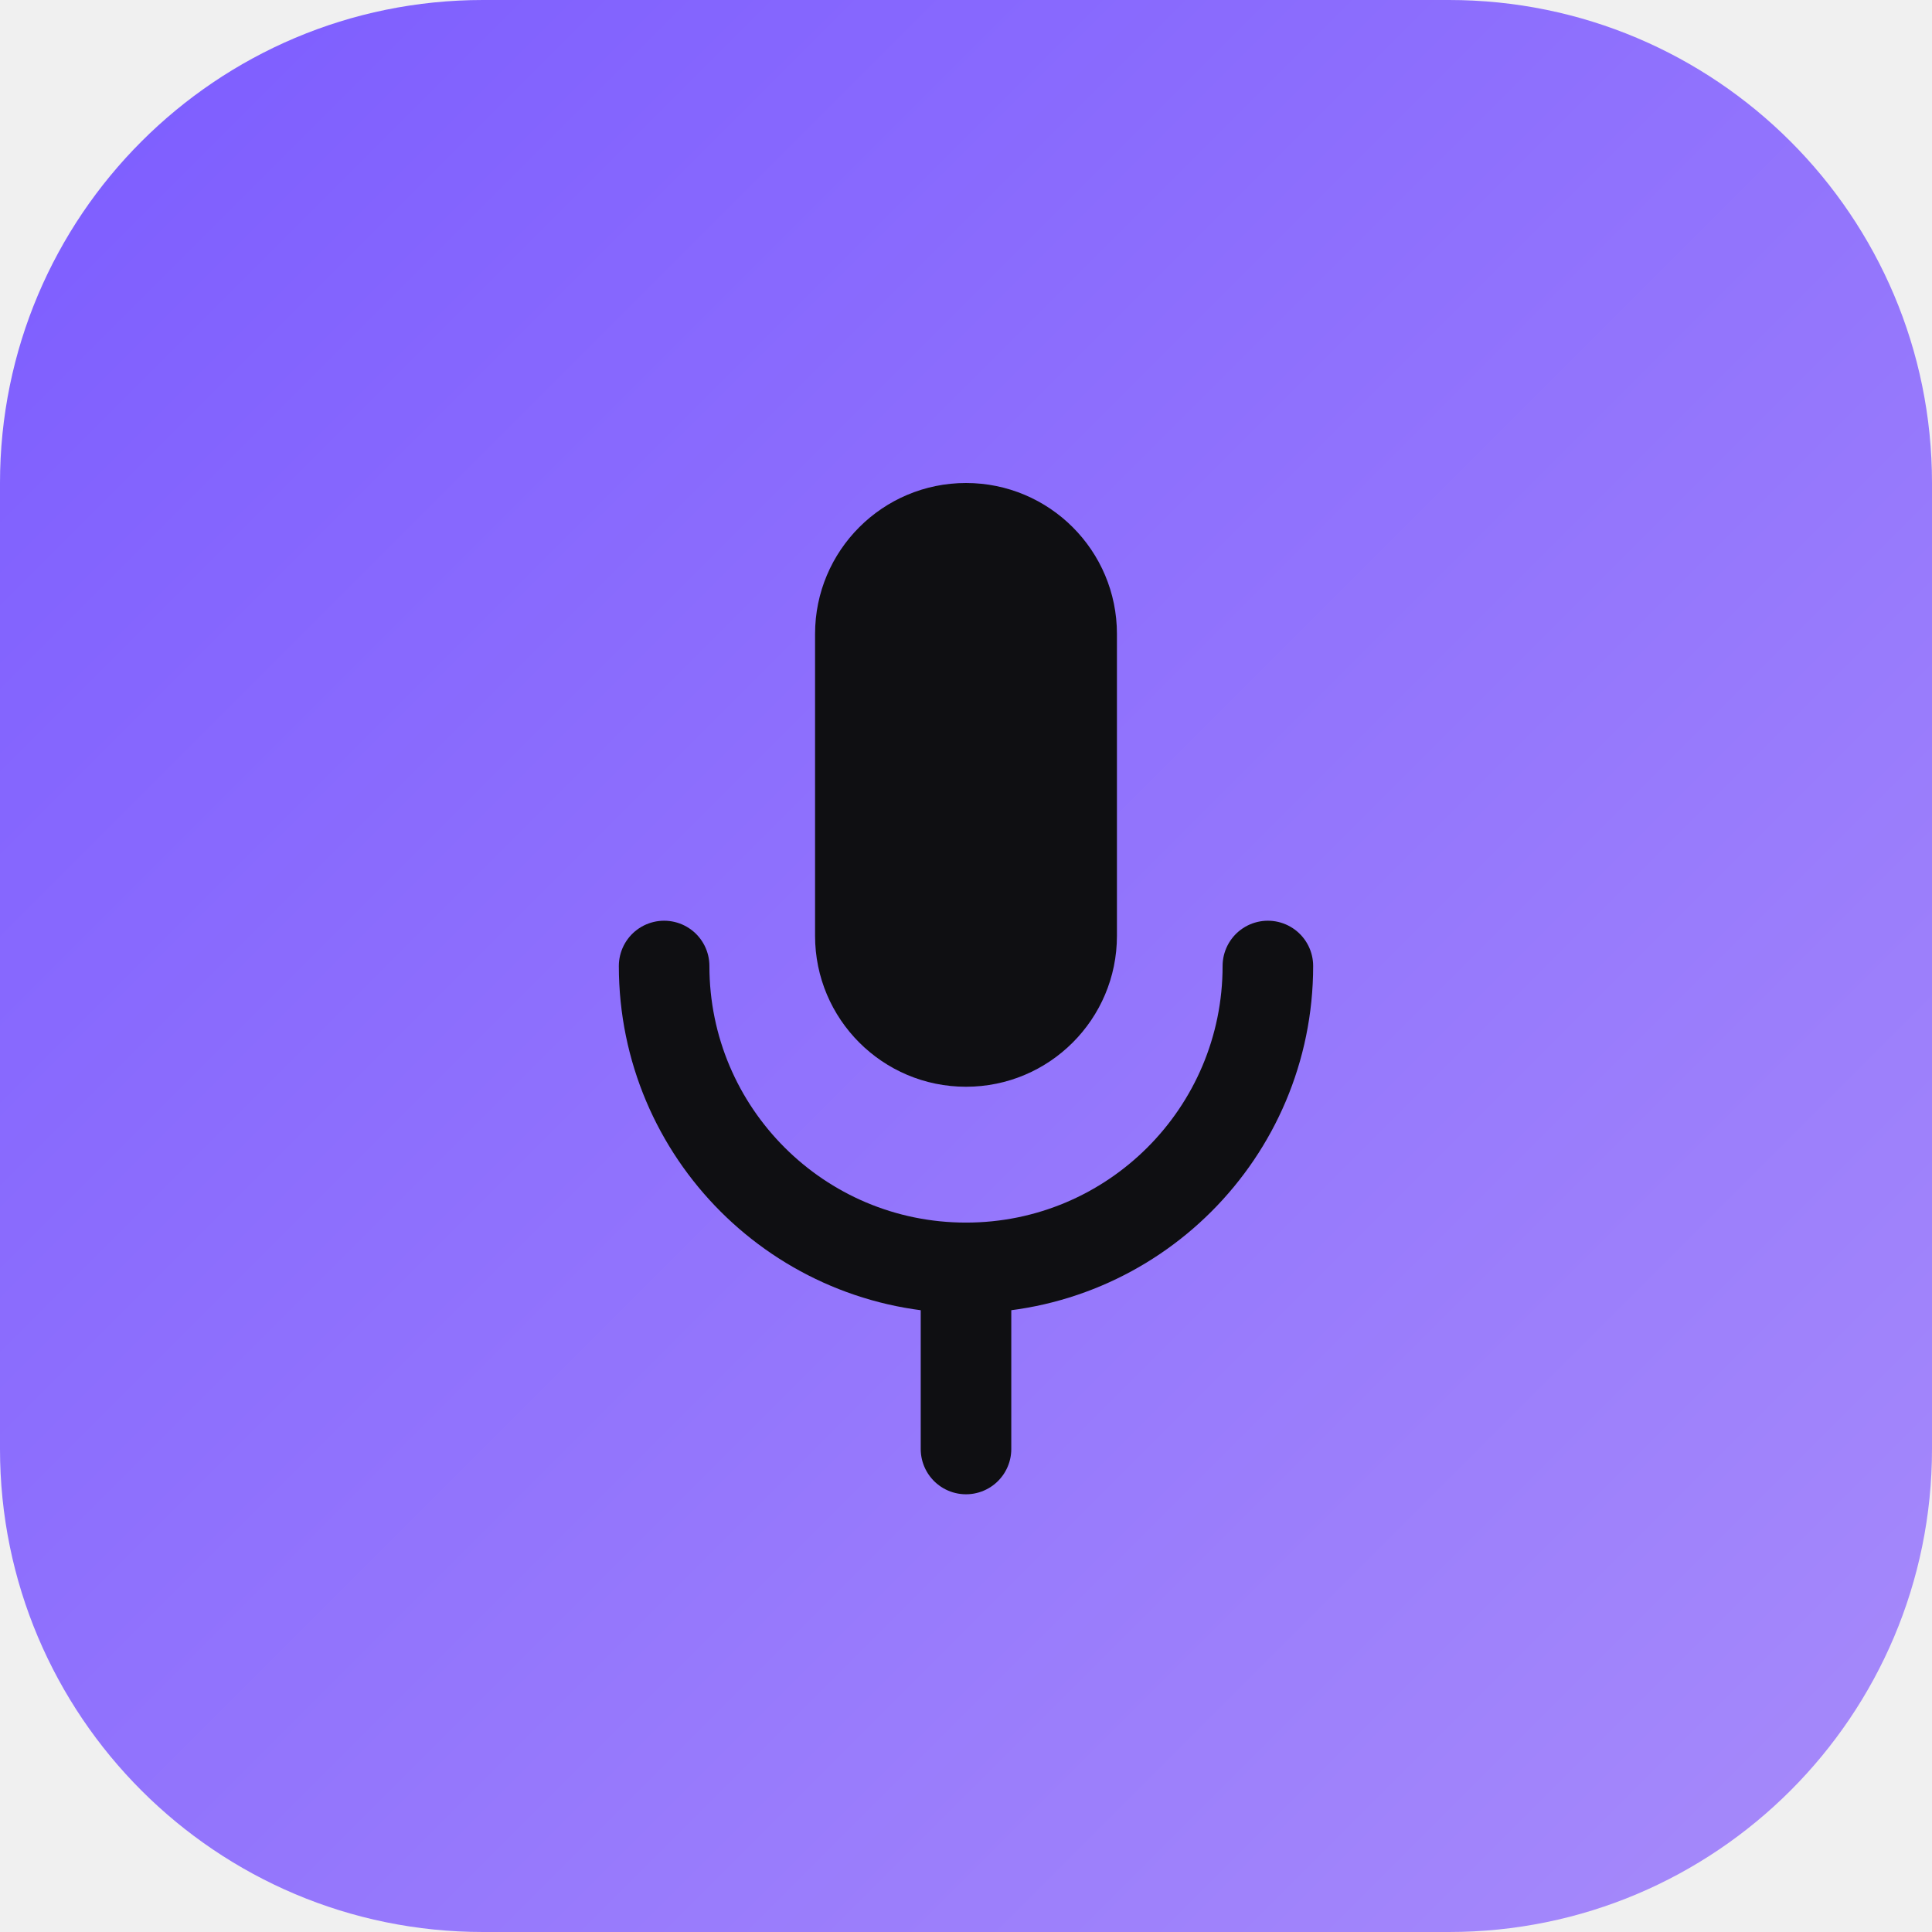
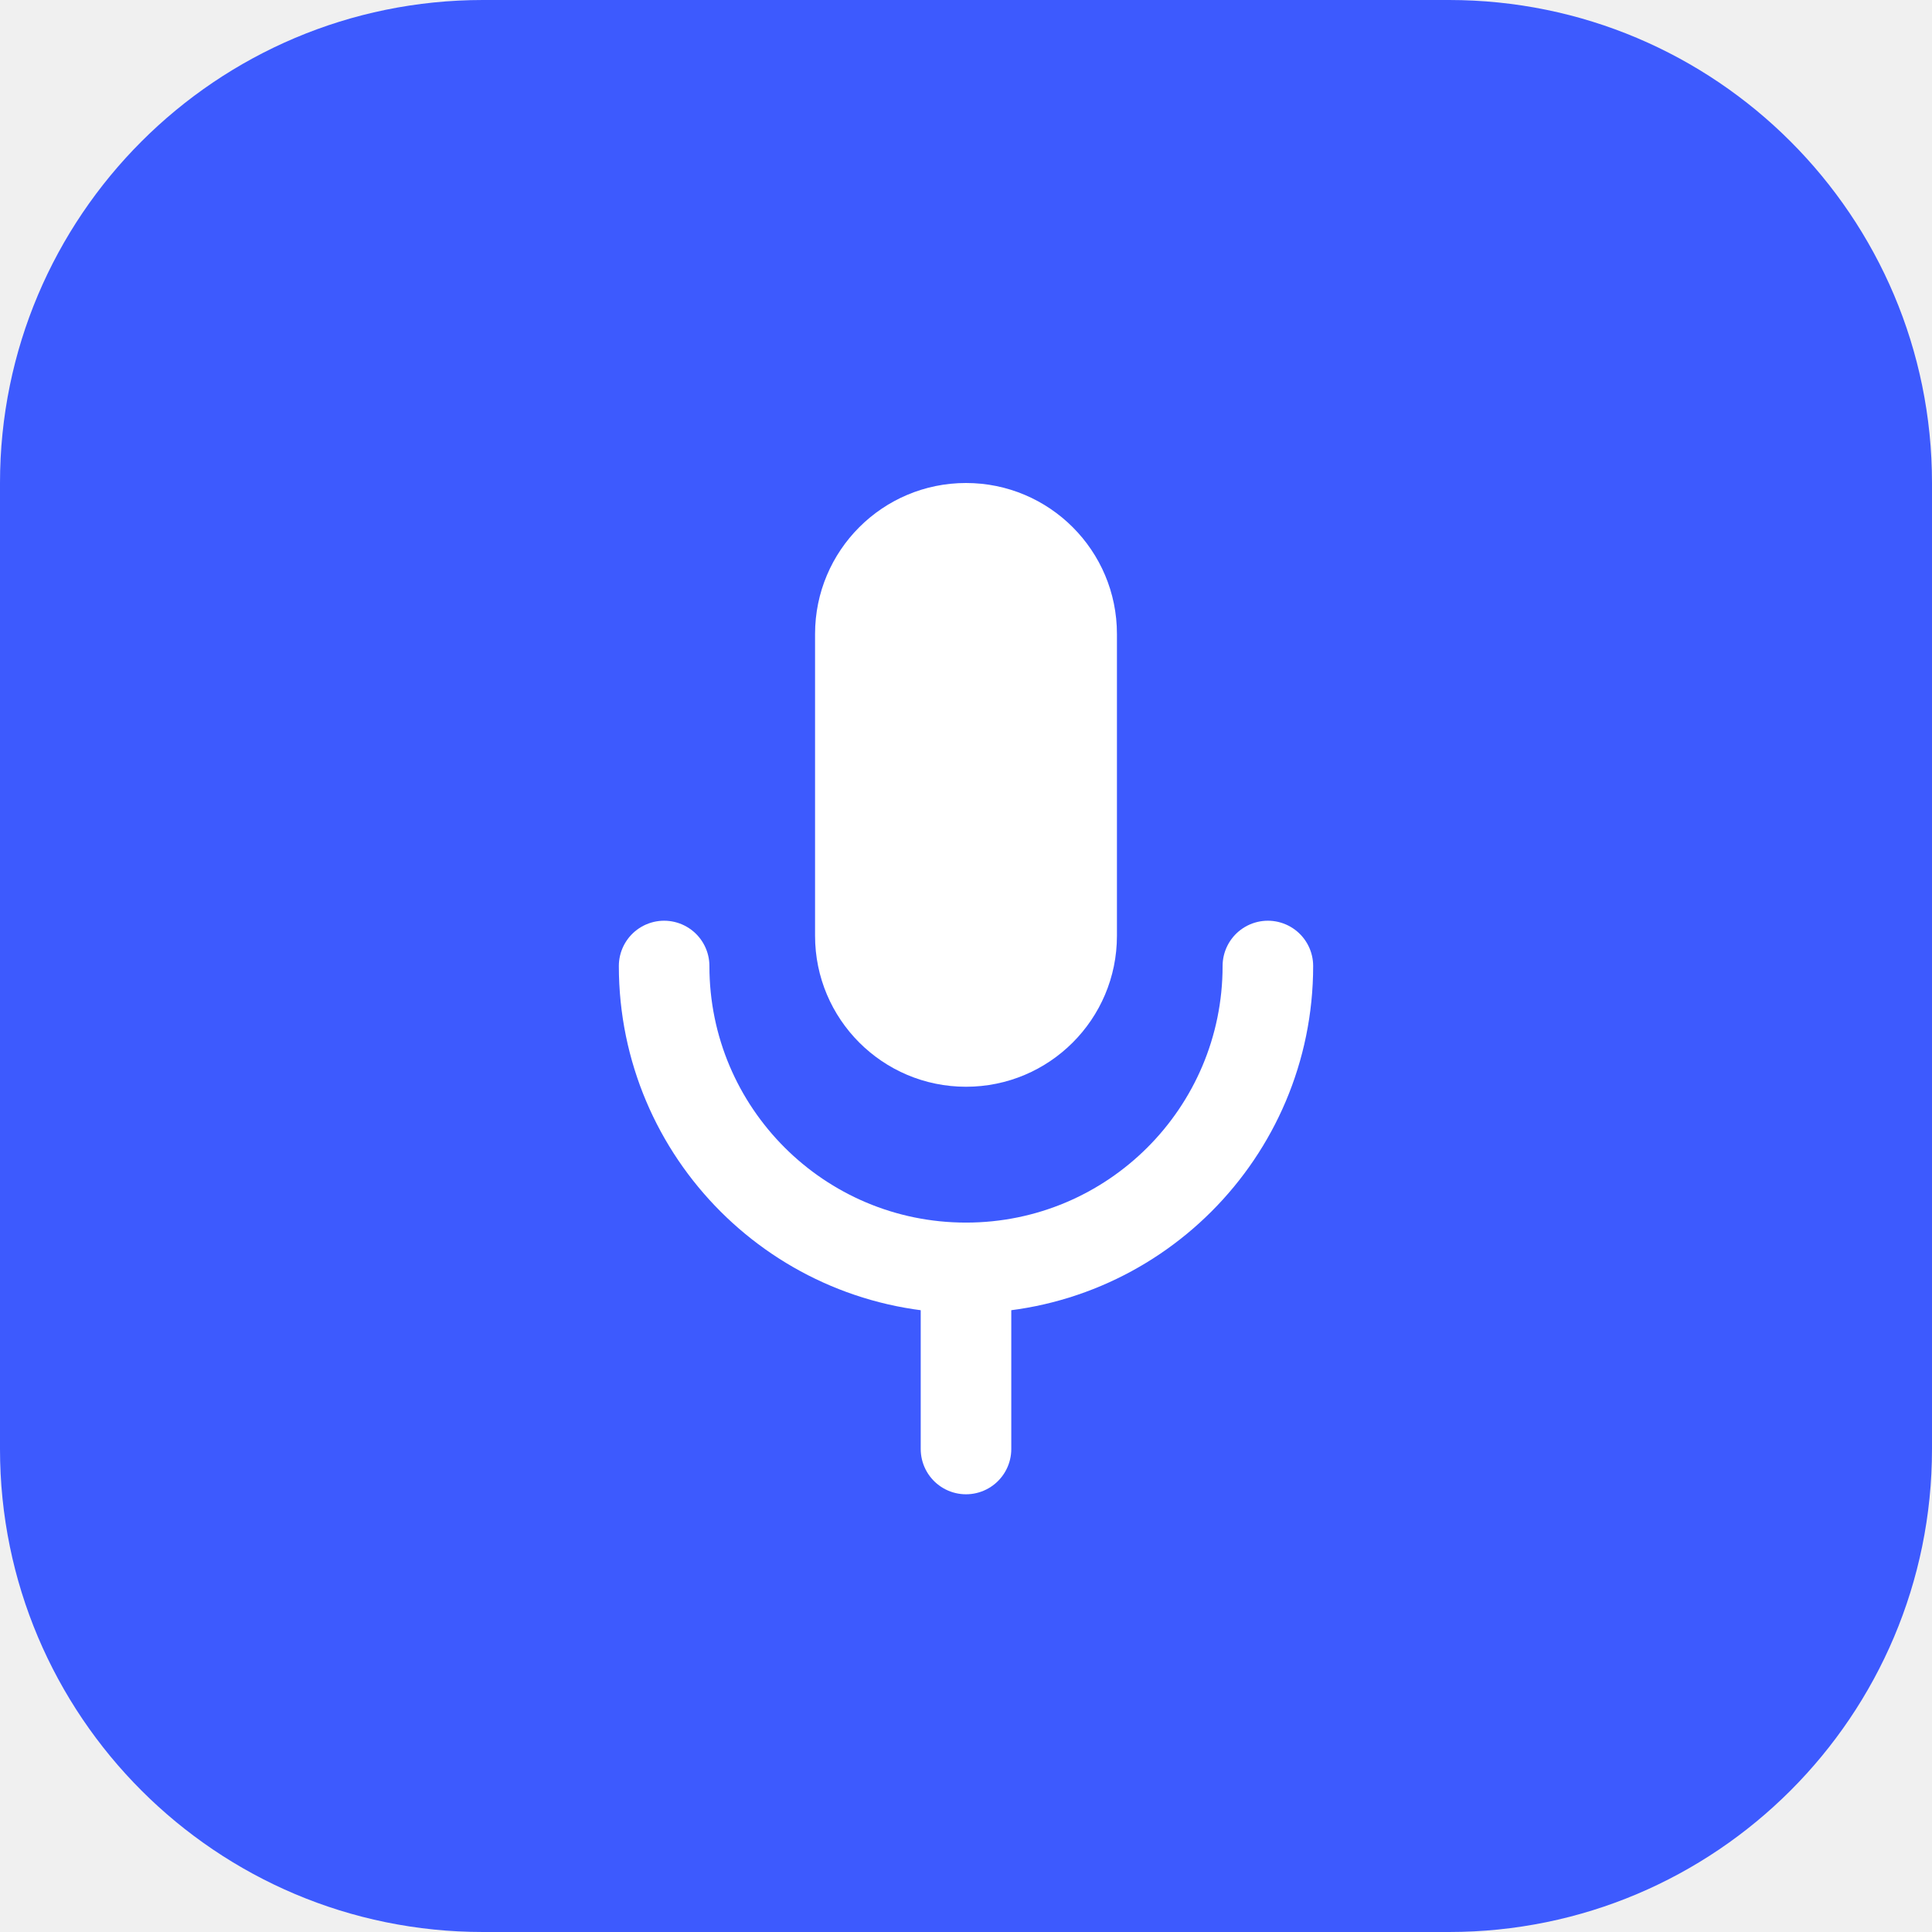
<svg xmlns="http://www.w3.org/2000/svg" viewBox="0 0 64 64" width="64" height="64">
-   <defs>
-     <linearGradient id="g" x1="0" y1="0" x2="1" y2="1">
-       <stop offset="0" stop-color="#7c5cff" />
-       <stop offset="1" stop-color="#a78bfa" />
-     </linearGradient>
-   </defs>
-   <rect width="64" height="64" rx="16" fill="url(#g)" />
-   <rect x="27" y="16" width="10" height="20" rx="5" fill="#0f0f12" />
-   <path d="M22 32 a10 10 0 0 0 20 0" fill="none" stroke="#0f0f12" stroke-width="3" stroke-linecap="round" />
-   <line x1="32" y1="42" x2="32" y2="48" stroke="#0f0f12" stroke-width="3" stroke-linecap="round" />
+   <rect width="64" height="64" rx="16" fill="#3D5AFE" />
+   <rect x="27" y="16" width="10" height="20" rx="5" fill="#ffffff" />
+   <path d="M22 32 a10 10 0 0 0 20 0" fill="none" stroke="#ffffff" stroke-width="3" stroke-linecap="round" />
+   <line x1="32" y1="42" x2="32" y2="48" stroke="#ffffff" stroke-width="3" stroke-linecap="round" />
</svg>
